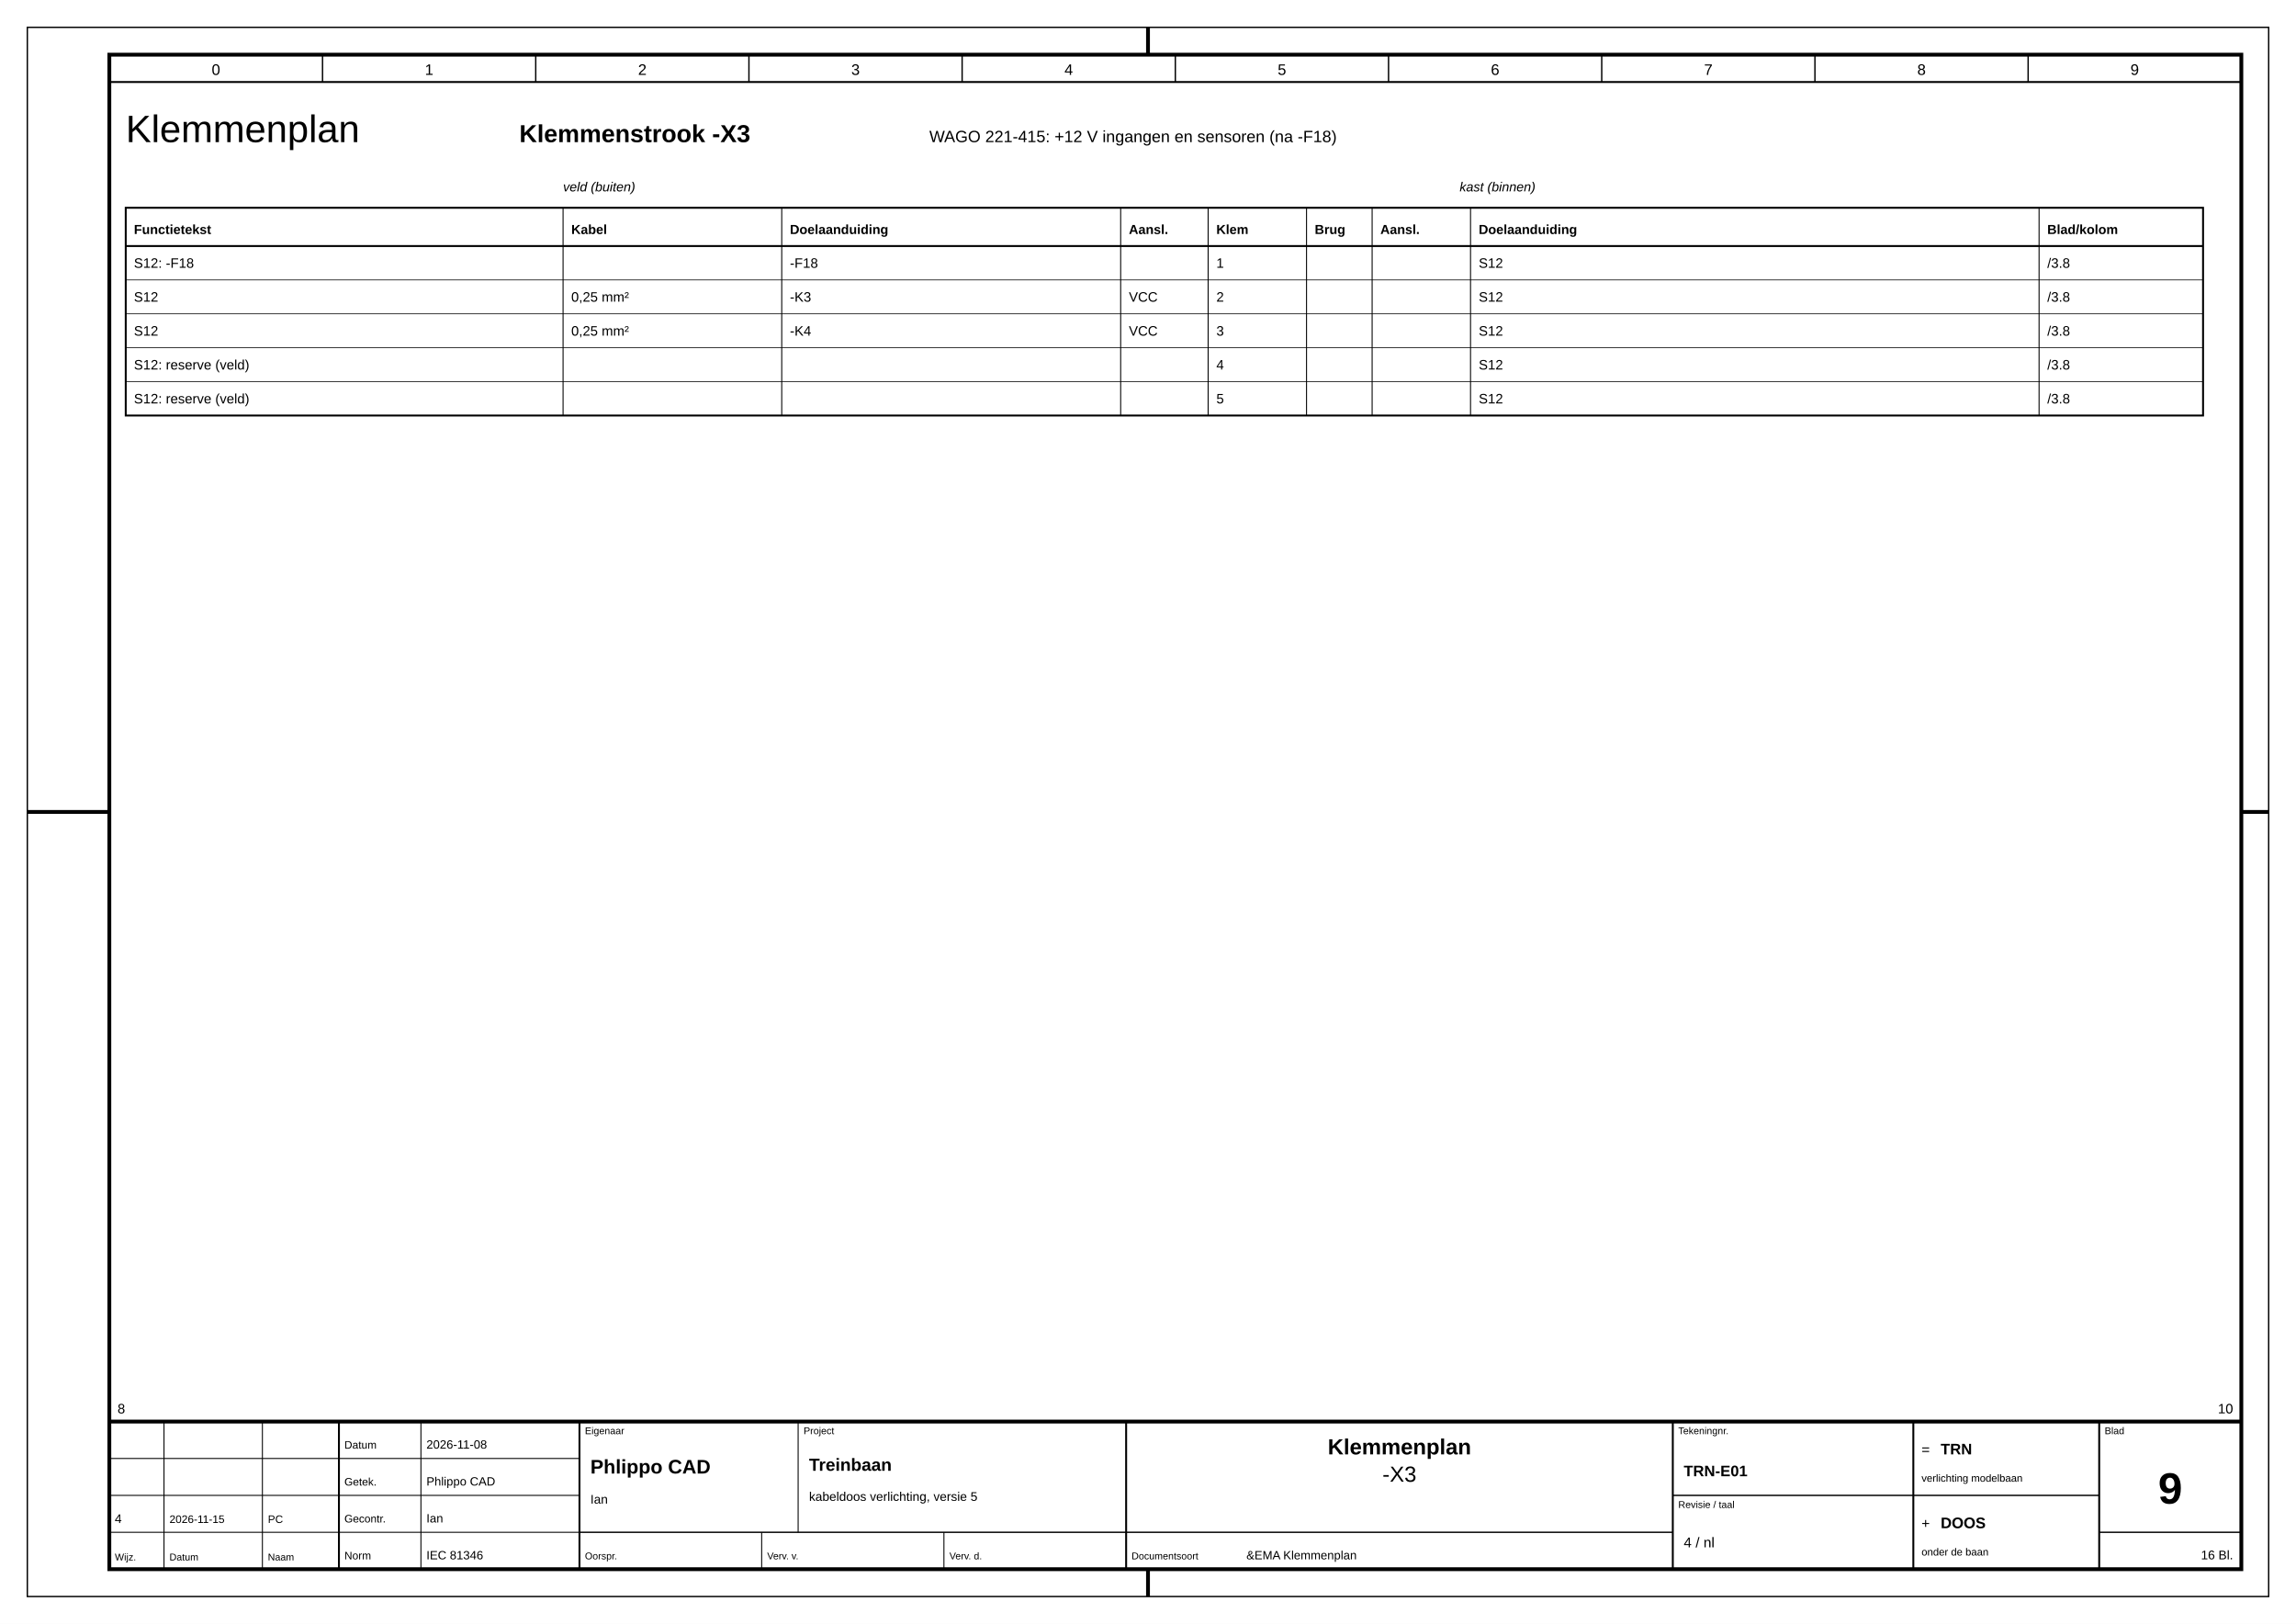
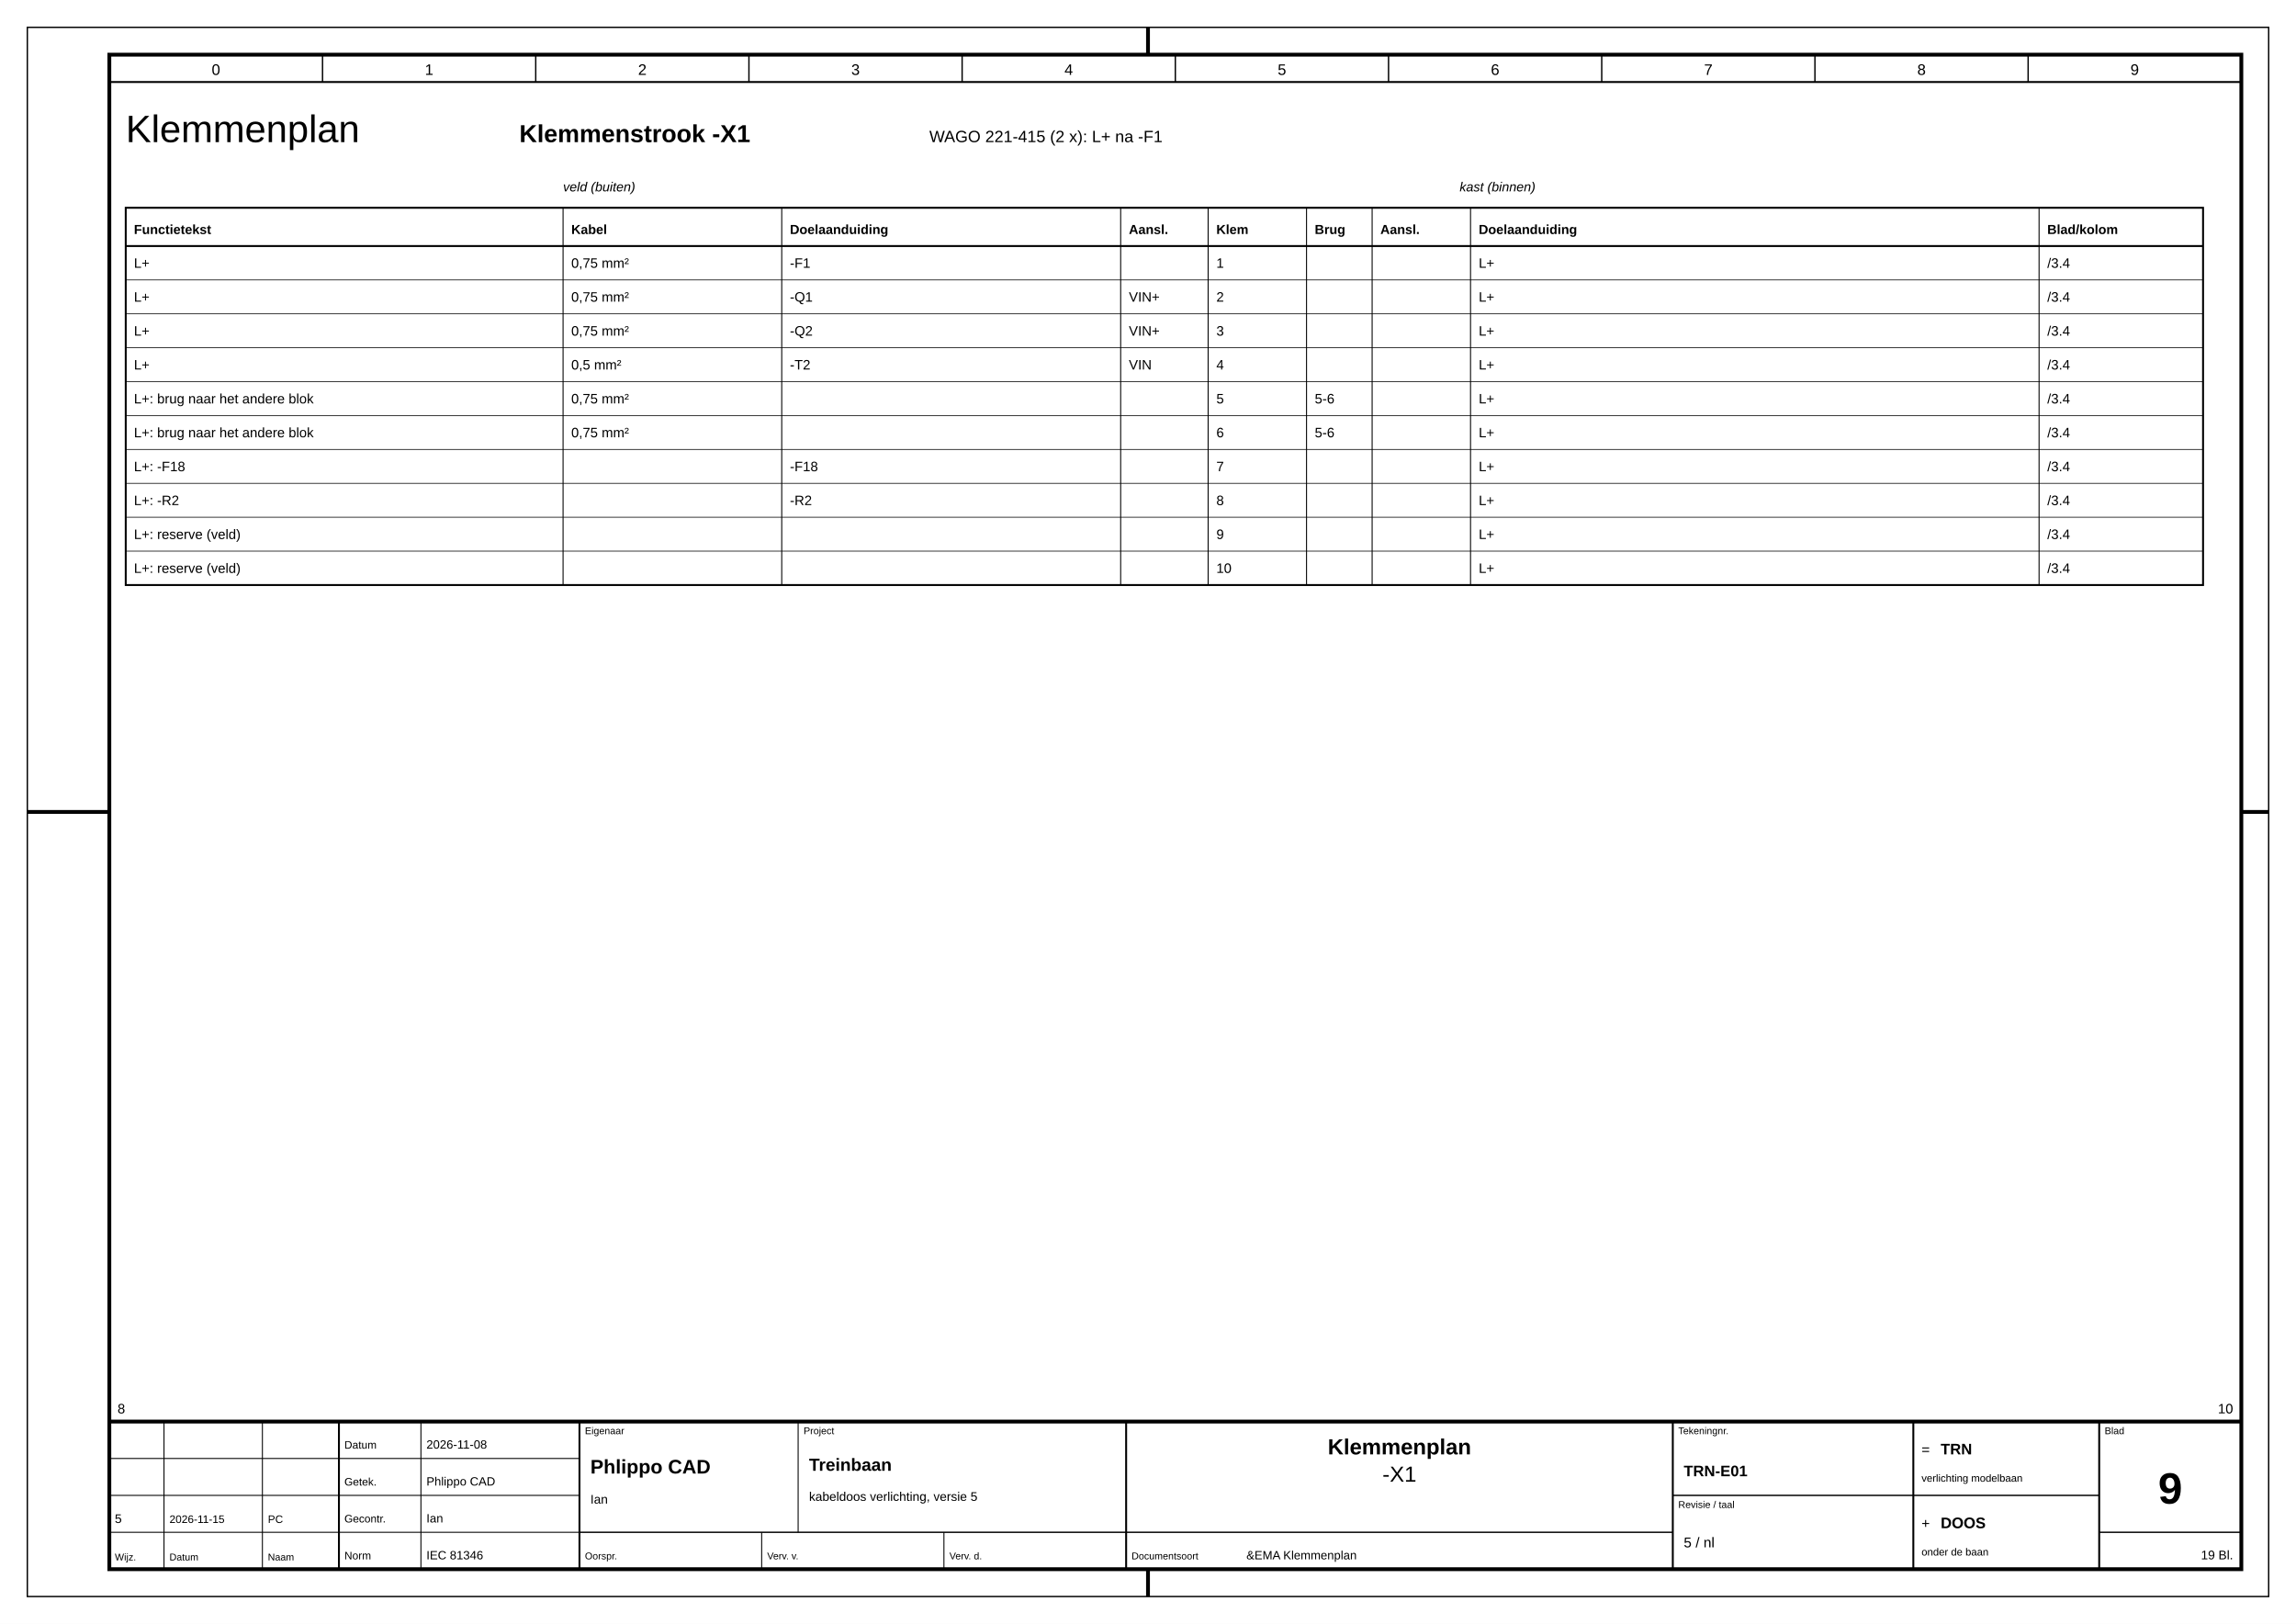
<svg xmlns="http://www.w3.org/2000/svg" viewBox="0 0 420 297" width="420mm" height="297mm" font-family="Arial, Helvetica, sans-serif">
  <rect width="420" height="297" fill="#fff" />
  <rect x="5" y="5" width="410" height="287" fill="none" stroke="#000" stroke-width="0.25" />
  <rect x="20" y="10" width="390" height="277" fill="none" stroke="#000" stroke-width="0.7" />
  <polyline points="210,5 210,10" fill="none" stroke="#000" stroke-width="0.7" />
  <polyline points="210,287 210,292" fill="none" stroke="#000" stroke-width="0.7" />
  <polyline points="5,148.5 20,148.5" fill="none" stroke="#000" stroke-width="0.7" />
  <polyline points="410,148.5 415,148.5" fill="none" stroke="#000" stroke-width="0.7" />
  <polyline points="20,15 410,15" fill="none" stroke="#000" stroke-width="0.35" />
  <text x="39.5" y="13.7" font-size="2.8" text-anchor="middle" fill="#000">0</text>
  <polyline points="59,10 59,15" fill="none" stroke="#000" stroke-width="0.25" />
  <text x="78.5" y="13.7" font-size="2.8" text-anchor="middle" fill="#000">1</text>
  <polyline points="98,10 98,15" fill="none" stroke="#000" stroke-width="0.25" />
  <text x="117.5" y="13.7" font-size="2.8" text-anchor="middle" fill="#000">2</text>
  <polyline points="137,10 137,15" fill="none" stroke="#000" stroke-width="0.25" />
  <text x="156.5" y="13.7" font-size="2.8" text-anchor="middle" fill="#000">3</text>
  <polyline points="176,10 176,15" fill="none" stroke="#000" stroke-width="0.25" />
  <text x="195.5" y="13.7" font-size="2.8" text-anchor="middle" fill="#000">4</text>
  <polyline points="215,10 215,15" fill="none" stroke="#000" stroke-width="0.25" />
  <text x="234.5" y="13.7" font-size="2.8" text-anchor="middle" fill="#000">5</text>
  <polyline points="254,10 254,15" fill="none" stroke="#000" stroke-width="0.25" />
  <text x="273.5" y="13.7" font-size="2.8" text-anchor="middle" fill="#000">6</text>
  <polyline points="293,10 293,15" fill="none" stroke="#000" stroke-width="0.25" />
  <text x="312.5" y="13.7" font-size="2.8" text-anchor="middle" fill="#000">7</text>
  <polyline points="332,10 332,15" fill="none" stroke="#000" stroke-width="0.25" />
  <text x="351.5" y="13.7" font-size="2.8" text-anchor="middle" fill="#000">8</text>
  <polyline points="371,10 371,15" fill="none" stroke="#000" stroke-width="0.25" />
  <text x="390.5" y="13.7" font-size="2.8" text-anchor="middle" fill="#000">9</text>
  <text x="21.5" y="258.5" font-size="2.5" text-anchor="start" fill="#000">8</text>
  <text x="408.5" y="258.5" font-size="2.5" text-anchor="end" fill="#000">10</text>
  <polyline points="20,260 410,260" fill="none" stroke="#000" stroke-width="0.7" />
  <polyline points="20,266.75 62,266.75" fill="none" stroke="#000" stroke-width="0.18" />
  <polyline points="20,273.5 62,273.5" fill="none" stroke="#000" stroke-width="0.18" />
  <polyline points="20,280.25 62,280.25" fill="none" stroke="#000" stroke-width="0.18" />
  <polyline points="30,260 30,287" fill="none" stroke="#000" stroke-width="0.18" />
  <polyline points="48,260 48,287" fill="none" stroke="#000" stroke-width="0.18" />
  <text x="21" y="285.4" font-size="1.8" text-anchor="start" fill="#000">Wijz.</text>
  <text x="31" y="285.4" font-size="1.8" text-anchor="start" fill="#000">Datum</text>
  <text x="49" y="285.4" font-size="1.8" text-anchor="start" fill="#000">Naam</text>
-   <text x="21" y="278.55" font-size="2.3" text-anchor="start" fill="#000">4</text>
+   <text x="21" y="278.55" font-size="2.3" text-anchor="start" fill="#000">5</text>
  <text x="31" y="278.55" font-size="2" text-anchor="start" fill="#000">2026-11-15</text>
  <text x="49" y="278.55" font-size="2" text-anchor="start" fill="#000">PC</text>
  <polyline points="62,260 62,287" fill="none" stroke="#000" stroke-width="0.35" />
  <polyline points="62,266.75 106,266.75" fill="none" stroke="#000" stroke-width="0.18" />
  <polyline points="62,273.5 106,273.5" fill="none" stroke="#000" stroke-width="0.18" />
  <polyline points="62,280.25 106,280.25" fill="none" stroke="#000" stroke-width="0.18" />
  <polyline points="77,260 77,287" fill="none" stroke="#000" stroke-width="0.18" />
  <text x="63" y="264.95" font-size="2" text-anchor="start" fill="#000">Datum</text>
  <text x="78" y="264.95" font-size="2.2" text-anchor="start" fill="#000">2026-11-08</text>
  <text x="63" y="271.7" font-size="2" text-anchor="start" fill="#000">Getek.</text>
  <text x="78" y="271.7" font-size="2.2" text-anchor="start" fill="#000">Phlippo CAD</text>
  <text x="63" y="278.45" font-size="2" text-anchor="start" fill="#000">Gecontr.</text>
  <text x="78" y="278.45" font-size="2.2" text-anchor="start" fill="#000">Ian</text>
  <text x="63" y="285.2" font-size="2" text-anchor="start" fill="#000">Norm</text>
  <text x="78" y="285.2" font-size="2.2" text-anchor="start" fill="#000">IEC 81346</text>
  <polyline points="106,260 106,287" fill="none" stroke="#000" stroke-width="0.35" />
  <polyline points="106,280.25 206,280.25" fill="none" stroke="#000" stroke-width="0.25" />
  <polyline points="146,260 146,280.25" fill="none" stroke="#000" stroke-width="0.18" />
  <text x="107" y="262.3" font-size="1.8" text-anchor="start" fill="#000">Eigenaar</text>
  <text x="108" y="269.5" font-size="3.6" text-anchor="start" fill="#000" font-weight="700">Phlippo CAD</text>
  <text x="108" y="275" font-size="2.3" text-anchor="start" fill="#000">Ian</text>
  <text x="147" y="262.3" font-size="1.8" text-anchor="start" fill="#000">Project</text>
  <text x="148" y="269" font-size="3.2" text-anchor="start" fill="#000" font-weight="700">Treinbaan</text>
  <text x="148" y="274.5" font-size="2.3" text-anchor="start" fill="#000">kabeldoos verlichting, versie 5</text>
  <text x="107" y="285.2" font-size="1.8" text-anchor="start" fill="#000">Oorspr.</text>
  <text x="118" y="285.2" font-size="2" text-anchor="start" fill="#000" />
  <polyline points="139.33,280.25 139.33,287" fill="none" stroke="#000" stroke-width="0.18" />
  <text x="140.33" y="285.2" font-size="1.8" text-anchor="start" fill="#000">Verv. v.</text>
  <text x="151.33" y="285.2" font-size="2" text-anchor="start" fill="#000" />
  <polyline points="172.67,280.25 172.67,287" fill="none" stroke="#000" stroke-width="0.18" />
  <text x="173.67" y="285.2" font-size="1.8" text-anchor="start" fill="#000">Verv. d.</text>
  <text x="184.67" y="285.2" font-size="2" text-anchor="start" fill="#000" />
  <polyline points="206,260 206,287" fill="none" stroke="#000" stroke-width="0.35" />
  <polyline points="206,280.25 306,280.25" fill="none" stroke="#000" stroke-width="0.25" />
  <text x="256" y="266" font-size="4" text-anchor="middle" fill="#000" font-weight="700">Klemmenplan</text>
-   <text x="256" y="271" font-size="4" text-anchor="middle" fill="#000">-X3</text>
+   <text x="256" y="271" font-size="4" text-anchor="middle" fill="#000">-X1</text>
  <text x="207" y="285.2" font-size="1.8" text-anchor="start" fill="#000">Documentsoort</text>
  <text x="228" y="285.2" font-size="2.2" text-anchor="start" fill="#000">&amp;EMA  Klemmenplan</text>
  <polyline points="306,260 306,287" fill="none" stroke="#000" stroke-width="0.35" />
  <polyline points="306,273.5 350,273.5" fill="none" stroke="#000" stroke-width="0.25" />
  <text x="307" y="262.3" font-size="1.8" text-anchor="start" fill="#000">Tekeningnr.</text>
  <text x="308" y="270" font-size="2.8" text-anchor="start" fill="#000" font-weight="700">TRN-E01</text>
  <text x="307" y="275.8" font-size="1.8" text-anchor="start" fill="#000">Revisie / taal</text>
-   <text x="308" y="283" font-size="2.6" text-anchor="start" fill="#000">4 / nl</text>
+   <text x="308" y="283" font-size="2.6" text-anchor="start" fill="#000">5 / nl</text>
  <polyline points="350,260 350,287" fill="none" stroke="#000" stroke-width="0.35" />
  <polyline points="350,273.5 384,273.5" fill="none" stroke="#000" stroke-width="0.25" />
  <text x="351.5" y="266" font-size="2.6" text-anchor="start" fill="#000">=</text>
  <text x="355" y="266" font-size="2.8" text-anchor="start" fill="#000" font-weight="700">TRN</text>
  <text x="351.5" y="271" font-size="1.9" text-anchor="start" fill="#000">verlichting modelbaan</text>
  <text x="351.5" y="279.5" font-size="2.6" text-anchor="start" fill="#000">+</text>
  <text x="355" y="279.5" font-size="2.8" text-anchor="start" fill="#000" font-weight="700">DOOS</text>
  <text x="351.5" y="284.5" font-size="1.9" text-anchor="start" fill="#000">onder de baan</text>
  <polyline points="384,260 384,287" fill="none" stroke="#000" stroke-width="0.35" />
  <polyline points="384,280.25 410,280.25" fill="none" stroke="#000" stroke-width="0.25" />
  <text x="385" y="262.3" font-size="1.8" text-anchor="start" fill="#000">Blad</text>
  <text x="397" y="275" font-size="8" text-anchor="middle" fill="#000" font-weight="700">9</text>
-   <text x="408.5" y="285.2" font-size="2.3" text-anchor="end" fill="#000">16 Bl.</text>
+   <text x="408.5" y="285.2" font-size="2.3" text-anchor="end" fill="#000">19 Bl.</text>
  <text x="23" y="26" font-size="7" text-anchor="start" fill="#000">Klemmenplan</text>
-   <text x="95" y="26" font-size="4.5" text-anchor="start" fill="#000" font-weight="700">Klemmenstrook -X3</text>
-   <text x="170" y="26" font-size="3" text-anchor="start" fill="#000">WAGO 221-415: +12 V ingangen en sensoren (na -F18)</text>
+   <text x="95" y="26" font-size="4.5" text-anchor="start" fill="#000" font-weight="700">Klemmenstrook -X1</text>
+   <text x="170" y="26" font-size="3" text-anchor="start" fill="#000">WAGO 221-415 (2 x): L+ na -F1</text>
  <text x="103" y="35" font-size="2.4" text-anchor="start" fill="#000" font-style="italic">veld (buiten)</text>
  <text x="267" y="35" font-size="2.4" text-anchor="start" fill="#000" font-style="italic">kast (binnen)</text>
-   <rect x="23" y="38" width="380" height="38" fill="none" stroke="#000" stroke-width="0.35" />
+   <rect x="23" y="38" width="380" height="69" fill="none" stroke="#000" stroke-width="0.35" />
  <polyline points="23,45 403,45" fill="none" stroke="#000" stroke-width="0.35" />
  <text x="24.5" y="42.8" font-size="2.4" text-anchor="start" fill="#000" font-weight="700">Functietekst</text>
  <text x="104.5" y="42.8" font-size="2.4" text-anchor="start" fill="#000" font-weight="700">Kabel</text>
-   <polyline points="103,38 103,76" fill="none" stroke="#000" stroke-width="0.18" />
+   <polyline points="103,38 103,107" fill="none" stroke="#000" stroke-width="0.18" />
  <text x="144.5" y="42.8" font-size="2.4" text-anchor="start" fill="#000" font-weight="700">Doelaanduiding</text>
-   <polyline points="143,38 143,76" fill="none" stroke="#000" stroke-width="0.18" />
+   <polyline points="143,38 143,107" fill="none" stroke="#000" stroke-width="0.18" />
  <text x="206.5" y="42.8" font-size="2.4" text-anchor="start" fill="#000" font-weight="700">Aansl.</text>
-   <polyline points="205,38 205,76" fill="none" stroke="#000" stroke-width="0.18" />
+   <polyline points="205,38 205,107" fill="none" stroke="#000" stroke-width="0.18" />
  <text x="222.5" y="42.8" font-size="2.4" text-anchor="start" fill="#000" font-weight="700">Klem</text>
-   <polyline points="221,38 221,76" fill="none" stroke="#000" stroke-width="0.18" />
+   <polyline points="221,38 221,107" fill="none" stroke="#000" stroke-width="0.18" />
  <text x="240.5" y="42.8" font-size="2.4" text-anchor="start" fill="#000" font-weight="700">Brug</text>
-   <polyline points="239,38 239,76" fill="none" stroke="#000" stroke-width="0.18" />
+   <polyline points="239,38 239,107" fill="none" stroke="#000" stroke-width="0.18" />
  <text x="252.5" y="42.8" font-size="2.4" text-anchor="start" fill="#000" font-weight="700">Aansl.</text>
-   <polyline points="251,38 251,76" fill="none" stroke="#000" stroke-width="0.18" />
+   <polyline points="251,38 251,107" fill="none" stroke="#000" stroke-width="0.18" />
  <text x="270.5" y="42.8" font-size="2.4" text-anchor="start" fill="#000" font-weight="700">Doelaanduiding</text>
-   <polyline points="269,38 269,76" fill="none" stroke="#000" stroke-width="0.18" />
+   <polyline points="269,38 269,107" fill="none" stroke="#000" stroke-width="0.18" />
  <text x="374.5" y="42.8" font-size="2.4" text-anchor="start" fill="#000" font-weight="700">Blad/kolom</text>
-   <polyline points="373,38 373,76" fill="none" stroke="#000" stroke-width="0.18" />
+   <polyline points="373,38 373,107" fill="none" stroke="#000" stroke-width="0.18" />
  <polyline points="23,51.2 403,51.2" fill="none" stroke="#000" stroke-width="0.13" />
-   <text x="24.5" y="48.98" font-size="2.5" text-anchor="start" fill="#000">S12: -F18</text>
-   <text x="104.5" y="48.98" font-size="2.5" text-anchor="start" fill="#000" />
-   <text x="144.5" y="48.98" font-size="2.5" text-anchor="start" fill="#000">-F18</text>
+   <text x="24.5" y="48.98" font-size="2.5" text-anchor="start" fill="#000">L+</text>
+   <text x="104.5" y="48.98" font-size="2.5" text-anchor="start" fill="#000">0,75 mm²</text>
+   <text x="144.5" y="48.98" font-size="2.5" text-anchor="start" fill="#000">-F1</text>
  <text x="206.5" y="48.98" font-size="2.5" text-anchor="start" fill="#000" />
  <text x="222.5" y="48.98" font-size="2.5" text-anchor="start" fill="#000">1</text>
  <text x="240.5" y="48.98" font-size="2.5" text-anchor="start" fill="#000" />
  <text x="252.5" y="48.98" font-size="2.5" text-anchor="start" fill="#000" />
-   <text x="270.5" y="48.98" font-size="2.5" text-anchor="start" fill="#000">S12</text>
-   <text x="374.5" y="48.98" font-size="2.5" text-anchor="start" fill="#000">/3.8</text>
+   <text x="270.5" y="48.98" font-size="2.5" text-anchor="start" fill="#000">L+</text>
+   <text x="374.5" y="48.98" font-size="2.5" text-anchor="start" fill="#000">/3.4</text>
  <polyline points="23,57.4 403,57.4" fill="none" stroke="#000" stroke-width="0.13" />
-   <text x="24.5" y="55.17" font-size="2.5" text-anchor="start" fill="#000">S12</text>
-   <text x="104.5" y="55.17" font-size="2.5" text-anchor="start" fill="#000">0,25 mm²</text>
-   <text x="144.5" y="55.17" font-size="2.5" text-anchor="start" fill="#000">-K3</text>
-   <text x="206.5" y="55.17" font-size="2.5" text-anchor="start" fill="#000">VCC</text>
+   <text x="24.5" y="55.17" font-size="2.5" text-anchor="start" fill="#000">L+</text>
+   <text x="104.5" y="55.17" font-size="2.5" text-anchor="start" fill="#000">0,75 mm²</text>
+   <text x="144.5" y="55.17" font-size="2.5" text-anchor="start" fill="#000">-Q1</text>
+   <text x="206.5" y="55.17" font-size="2.5" text-anchor="start" fill="#000">VIN+</text>
  <text x="222.5" y="55.17" font-size="2.5" text-anchor="start" fill="#000">2</text>
  <text x="240.5" y="55.17" font-size="2.5" text-anchor="start" fill="#000" />
  <text x="252.5" y="55.17" font-size="2.5" text-anchor="start" fill="#000" />
-   <text x="270.5" y="55.17" font-size="2.5" text-anchor="start" fill="#000">S12</text>
-   <text x="374.5" y="55.17" font-size="2.5" text-anchor="start" fill="#000">/3.8</text>
+   <text x="270.5" y="55.17" font-size="2.5" text-anchor="start" fill="#000">L+</text>
+   <text x="374.5" y="55.17" font-size="2.5" text-anchor="start" fill="#000">/3.4</text>
  <polyline points="23,63.6 403,63.6" fill="none" stroke="#000" stroke-width="0.13" />
-   <text x="24.5" y="61.38" font-size="2.5" text-anchor="start" fill="#000">S12</text>
-   <text x="104.5" y="61.38" font-size="2.5" text-anchor="start" fill="#000">0,25 mm²</text>
-   <text x="144.5" y="61.38" font-size="2.5" text-anchor="start" fill="#000">-K4</text>
-   <text x="206.5" y="61.38" font-size="2.5" text-anchor="start" fill="#000">VCC</text>
+   <text x="24.5" y="61.38" font-size="2.5" text-anchor="start" fill="#000">L+</text>
+   <text x="104.5" y="61.38" font-size="2.5" text-anchor="start" fill="#000">0,75 mm²</text>
+   <text x="144.5" y="61.38" font-size="2.5" text-anchor="start" fill="#000">-Q2</text>
+   <text x="206.5" y="61.38" font-size="2.5" text-anchor="start" fill="#000">VIN+</text>
  <text x="222.5" y="61.38" font-size="2.5" text-anchor="start" fill="#000">3</text>
  <text x="240.5" y="61.38" font-size="2.5" text-anchor="start" fill="#000" />
  <text x="252.5" y="61.38" font-size="2.5" text-anchor="start" fill="#000" />
-   <text x="270.5" y="61.38" font-size="2.5" text-anchor="start" fill="#000">S12</text>
-   <text x="374.5" y="61.38" font-size="2.5" text-anchor="start" fill="#000">/3.8</text>
+   <text x="270.5" y="61.38" font-size="2.5" text-anchor="start" fill="#000">L+</text>
+   <text x="374.5" y="61.38" font-size="2.5" text-anchor="start" fill="#000">/3.4</text>
  <polyline points="23,69.8 403,69.8" fill="none" stroke="#000" stroke-width="0.13" />
-   <text x="24.5" y="67.58" font-size="2.5" text-anchor="start" fill="#000">S12: reserve (veld)</text>
-   <text x="104.5" y="67.58" font-size="2.5" text-anchor="start" fill="#000" />
-   <text x="144.5" y="67.58" font-size="2.5" text-anchor="start" fill="#000" />
-   <text x="206.5" y="67.58" font-size="2.5" text-anchor="start" fill="#000" />
+   <text x="24.5" y="67.58" font-size="2.5" text-anchor="start" fill="#000">L+</text>
+   <text x="104.5" y="67.58" font-size="2.5" text-anchor="start" fill="#000">0,5 mm²</text>
+   <text x="144.5" y="67.58" font-size="2.5" text-anchor="start" fill="#000">-T2</text>
+   <text x="206.5" y="67.58" font-size="2.5" text-anchor="start" fill="#000">VIN</text>
  <text x="222.5" y="67.58" font-size="2.5" text-anchor="start" fill="#000">4</text>
  <text x="240.5" y="67.58" font-size="2.5" text-anchor="start" fill="#000" />
  <text x="252.5" y="67.58" font-size="2.5" text-anchor="start" fill="#000" />
-   <text x="270.5" y="67.58" font-size="2.5" text-anchor="start" fill="#000">S12</text>
-   <text x="374.5" y="67.58" font-size="2.5" text-anchor="start" fill="#000">/3.8</text>
-   <text x="24.5" y="73.78" font-size="2.5" text-anchor="start" fill="#000">S12: reserve (veld)</text>
-   <text x="104.5" y="73.78" font-size="2.5" text-anchor="start" fill="#000" />
+   <text x="270.5" y="67.58" font-size="2.5" text-anchor="start" fill="#000">L+</text>
+   <text x="374.5" y="67.58" font-size="2.5" text-anchor="start" fill="#000">/3.4</text>
+   <polyline points="23,76 403,76" fill="none" stroke="#000" stroke-width="0.13" />
+   <text x="24.5" y="73.78" font-size="2.5" text-anchor="start" fill="#000">L+: brug naar het andere blok</text>
+   <text x="104.5" y="73.78" font-size="2.5" text-anchor="start" fill="#000">0,75 mm²</text>
  <text x="144.5" y="73.78" font-size="2.5" text-anchor="start" fill="#000" />
  <text x="206.5" y="73.78" font-size="2.5" text-anchor="start" fill="#000" />
  <text x="222.5" y="73.78" font-size="2.5" text-anchor="start" fill="#000">5</text>
-   <text x="240.5" y="73.78" font-size="2.5" text-anchor="start" fill="#000" />
+   <text x="240.5" y="73.78" font-size="2.5" text-anchor="start" fill="#000">5-6</text>
  <text x="252.5" y="73.78" font-size="2.5" text-anchor="start" fill="#000" />
-   <text x="270.5" y="73.78" font-size="2.5" text-anchor="start" fill="#000">S12</text>
-   <text x="374.5" y="73.78" font-size="2.5" text-anchor="start" fill="#000">/3.8</text>
+   <text x="270.5" y="73.78" font-size="2.5" text-anchor="start" fill="#000">L+</text>
+   <text x="374.5" y="73.78" font-size="2.5" text-anchor="start" fill="#000">/3.4</text>
+   <polyline points="23,82.2 403,82.2" fill="none" stroke="#000" stroke-width="0.13" />
+   <text x="24.5" y="79.98" font-size="2.5" text-anchor="start" fill="#000">L+: brug naar het andere blok</text>
+   <text x="104.5" y="79.98" font-size="2.5" text-anchor="start" fill="#000">0,75 mm²</text>
+   <text x="144.5" y="79.98" font-size="2.5" text-anchor="start" fill="#000" />
+   <text x="206.5" y="79.98" font-size="2.5" text-anchor="start" fill="#000" />
+   <text x="222.5" y="79.98" font-size="2.5" text-anchor="start" fill="#000">6</text>
+   <text x="240.5" y="79.98" font-size="2.5" text-anchor="start" fill="#000">5-6</text>
+   <text x="252.5" y="79.98" font-size="2.5" text-anchor="start" fill="#000" />
+   <text x="270.5" y="79.98" font-size="2.5" text-anchor="start" fill="#000">L+</text>
+   <text x="374.5" y="79.98" font-size="2.5" text-anchor="start" fill="#000">/3.4</text>
+   <polyline points="23,88.4 403,88.4" fill="none" stroke="#000" stroke-width="0.13" />
+   <text x="24.5" y="86.18" font-size="2.5" text-anchor="start" fill="#000">L+: -F18</text>
+   <text x="104.5" y="86.18" font-size="2.5" text-anchor="start" fill="#000" />
+   <text x="144.5" y="86.18" font-size="2.5" text-anchor="start" fill="#000">-F18</text>
+   <text x="206.5" y="86.18" font-size="2.5" text-anchor="start" fill="#000" />
+   <text x="222.5" y="86.18" font-size="2.5" text-anchor="start" fill="#000">7</text>
+   <text x="240.5" y="86.18" font-size="2.5" text-anchor="start" fill="#000" />
+   <text x="252.5" y="86.18" font-size="2.5" text-anchor="start" fill="#000" />
+   <text x="270.5" y="86.18" font-size="2.5" text-anchor="start" fill="#000">L+</text>
+   <text x="374.5" y="86.18" font-size="2.5" text-anchor="start" fill="#000">/3.4</text>
+   <polyline points="23,94.6 403,94.6" fill="none" stroke="#000" stroke-width="0.13" />
+   <text x="24.5" y="92.38" font-size="2.5" text-anchor="start" fill="#000">L+: -R2</text>
+   <text x="104.5" y="92.38" font-size="2.5" text-anchor="start" fill="#000" />
+   <text x="144.5" y="92.38" font-size="2.5" text-anchor="start" fill="#000">-R2</text>
+   <text x="206.5" y="92.38" font-size="2.5" text-anchor="start" fill="#000" />
+   <text x="222.5" y="92.38" font-size="2.5" text-anchor="start" fill="#000">8</text>
+   <text x="240.5" y="92.38" font-size="2.5" text-anchor="start" fill="#000" />
+   <text x="252.5" y="92.38" font-size="2.5" text-anchor="start" fill="#000" />
+   <text x="270.5" y="92.38" font-size="2.5" text-anchor="start" fill="#000">L+</text>
+   <text x="374.5" y="92.38" font-size="2.5" text-anchor="start" fill="#000">/3.4</text>
+   <polyline points="23,100.8 403,100.8" fill="none" stroke="#000" stroke-width="0.13" />
+   <text x="24.5" y="98.58" font-size="2.5" text-anchor="start" fill="#000">L+: reserve (veld)</text>
+   <text x="104.5" y="98.58" font-size="2.5" text-anchor="start" fill="#000" />
+   <text x="144.5" y="98.58" font-size="2.5" text-anchor="start" fill="#000" />
+   <text x="206.5" y="98.58" font-size="2.5" text-anchor="start" fill="#000" />
+   <text x="222.5" y="98.58" font-size="2.5" text-anchor="start" fill="#000">9</text>
+   <text x="240.5" y="98.58" font-size="2.5" text-anchor="start" fill="#000" />
+   <text x="252.5" y="98.58" font-size="2.5" text-anchor="start" fill="#000" />
+   <text x="270.5" y="98.58" font-size="2.5" text-anchor="start" fill="#000">L+</text>
+   <text x="374.5" y="98.58" font-size="2.5" text-anchor="start" fill="#000">/3.4</text>
+   <text x="24.5" y="104.78" font-size="2.5" text-anchor="start" fill="#000">L+: reserve (veld)</text>
+   <text x="104.5" y="104.78" font-size="2.5" text-anchor="start" fill="#000" />
+   <text x="144.5" y="104.78" font-size="2.5" text-anchor="start" fill="#000" />
+   <text x="206.5" y="104.78" font-size="2.5" text-anchor="start" fill="#000" />
+   <text x="222.5" y="104.78" font-size="2.5" text-anchor="start" fill="#000">10</text>
+   <text x="240.5" y="104.78" font-size="2.5" text-anchor="start" fill="#000" />
+   <text x="252.5" y="104.78" font-size="2.5" text-anchor="start" fill="#000" />
+   <text x="270.5" y="104.78" font-size="2.5" text-anchor="start" fill="#000">L+</text>
+   <text x="374.5" y="104.78" font-size="2.5" text-anchor="start" fill="#000">/3.4</text>
</svg>
